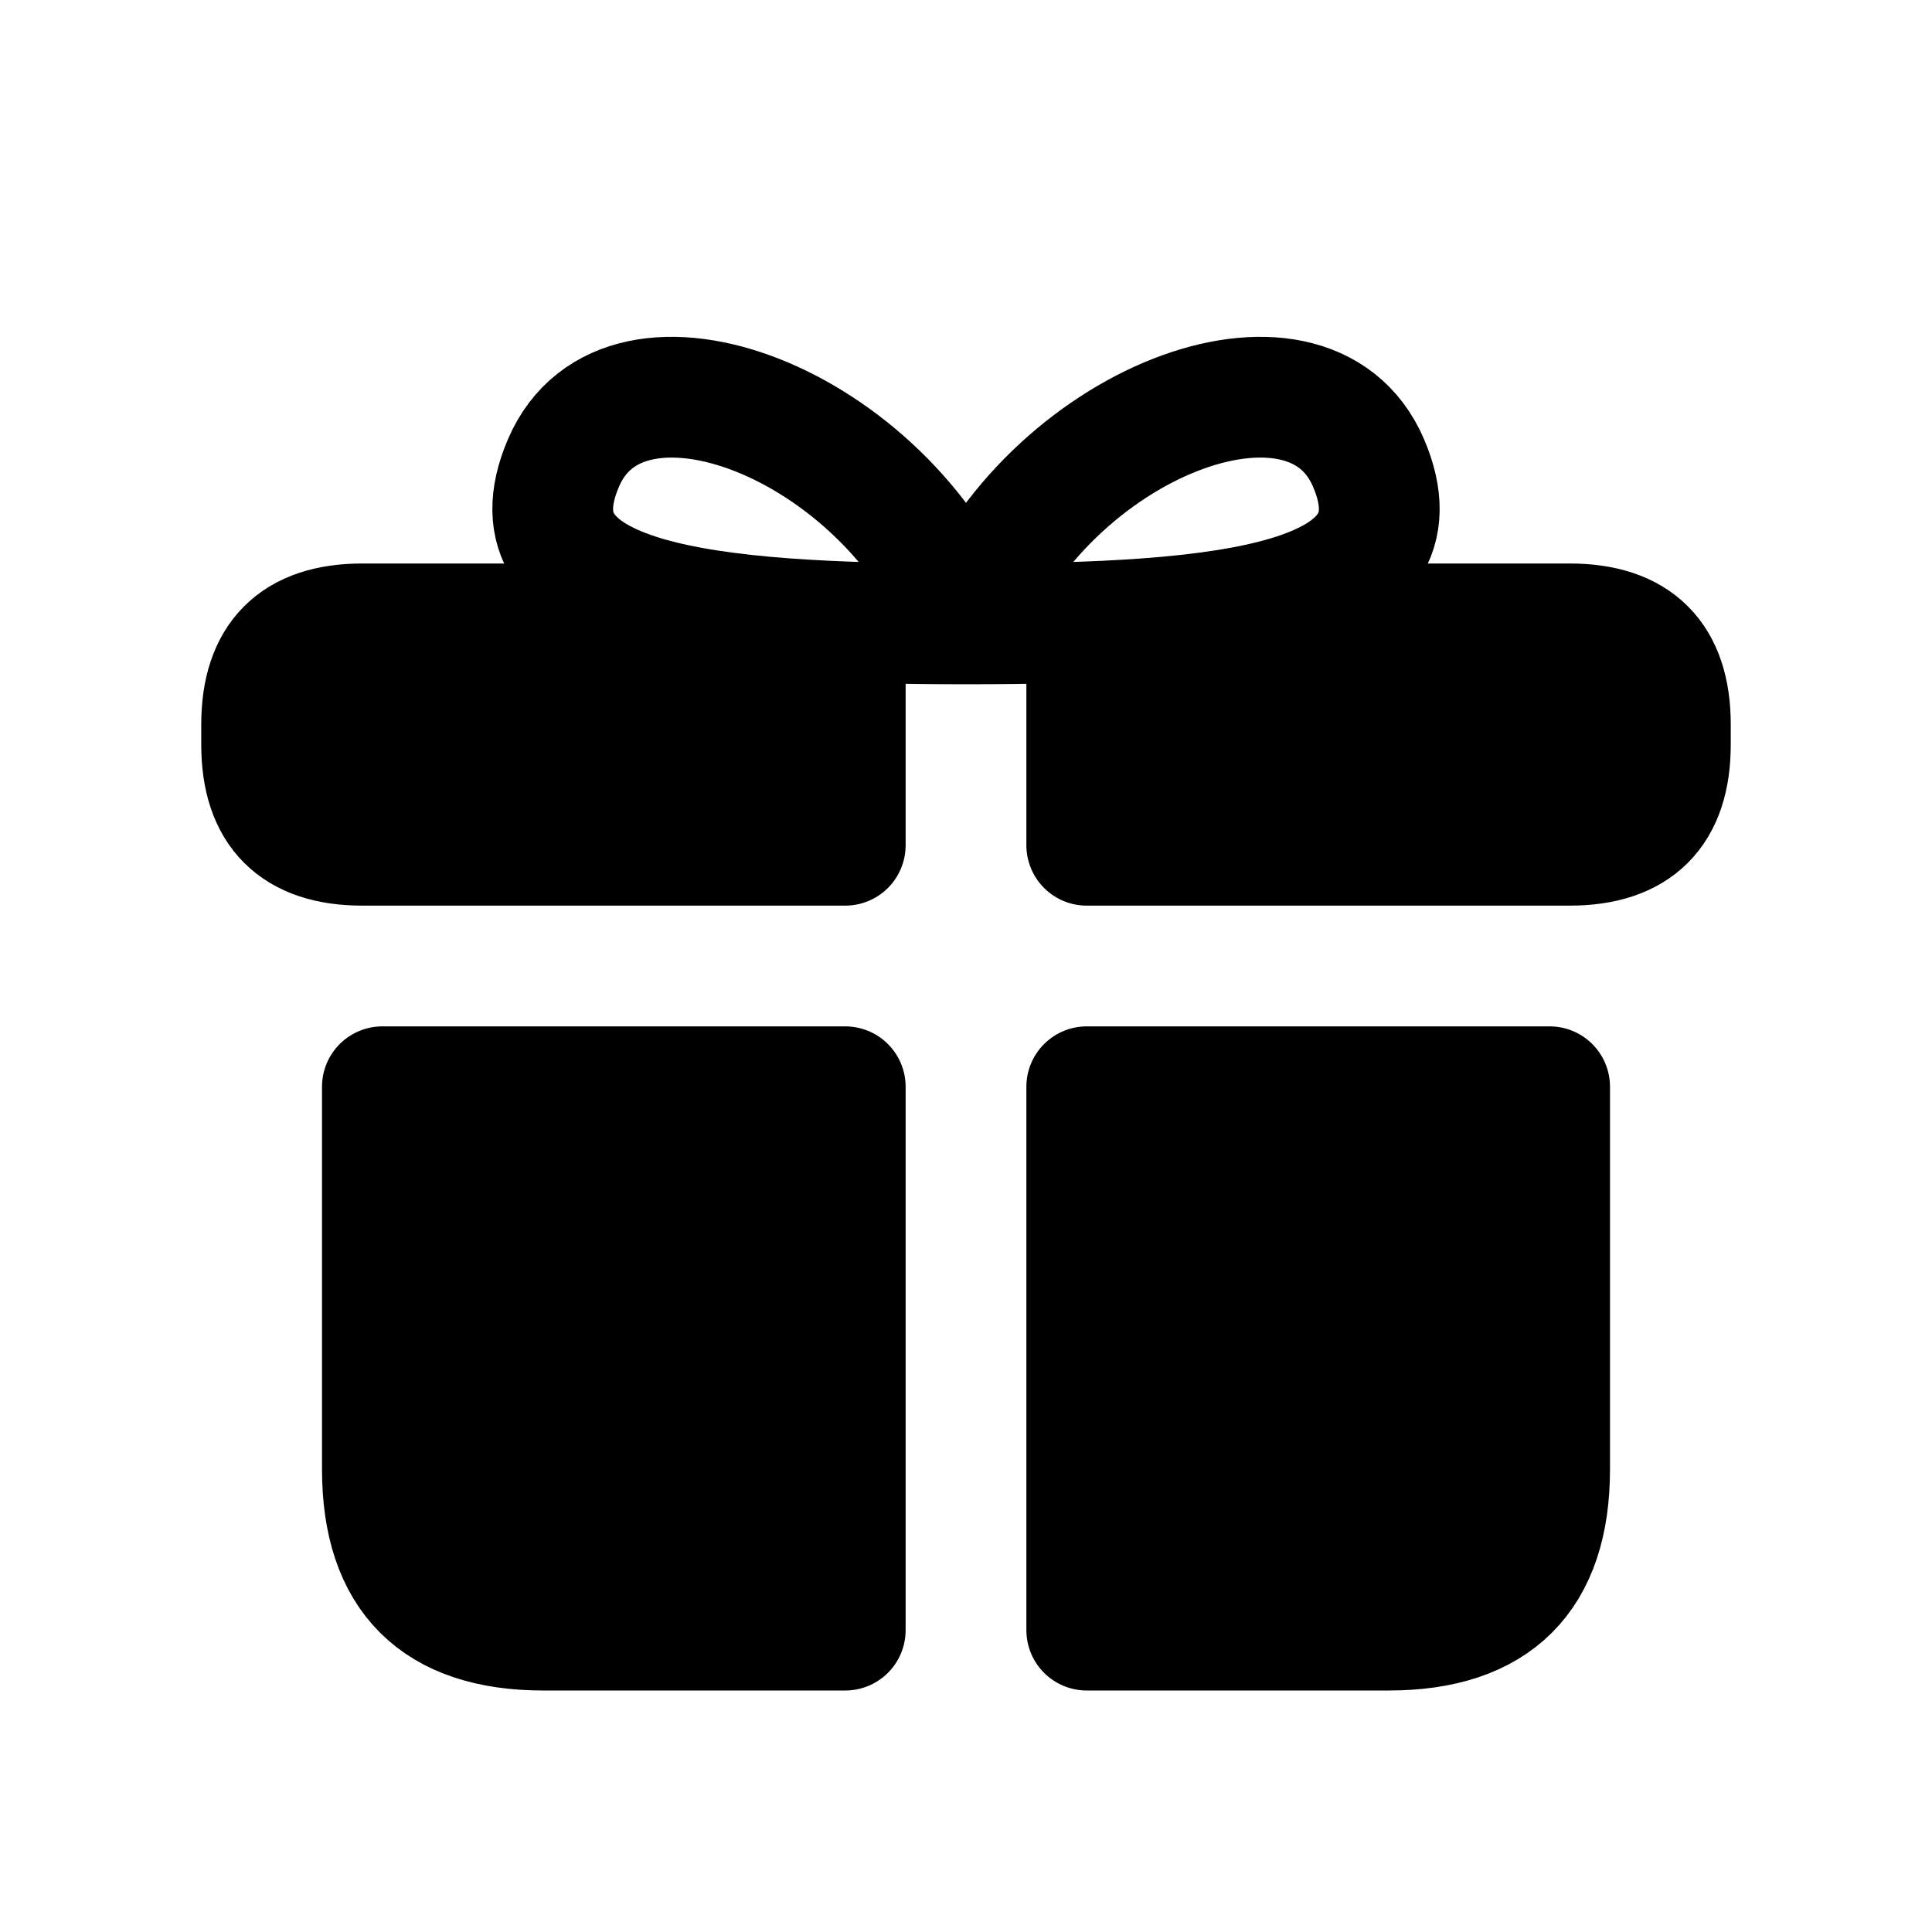
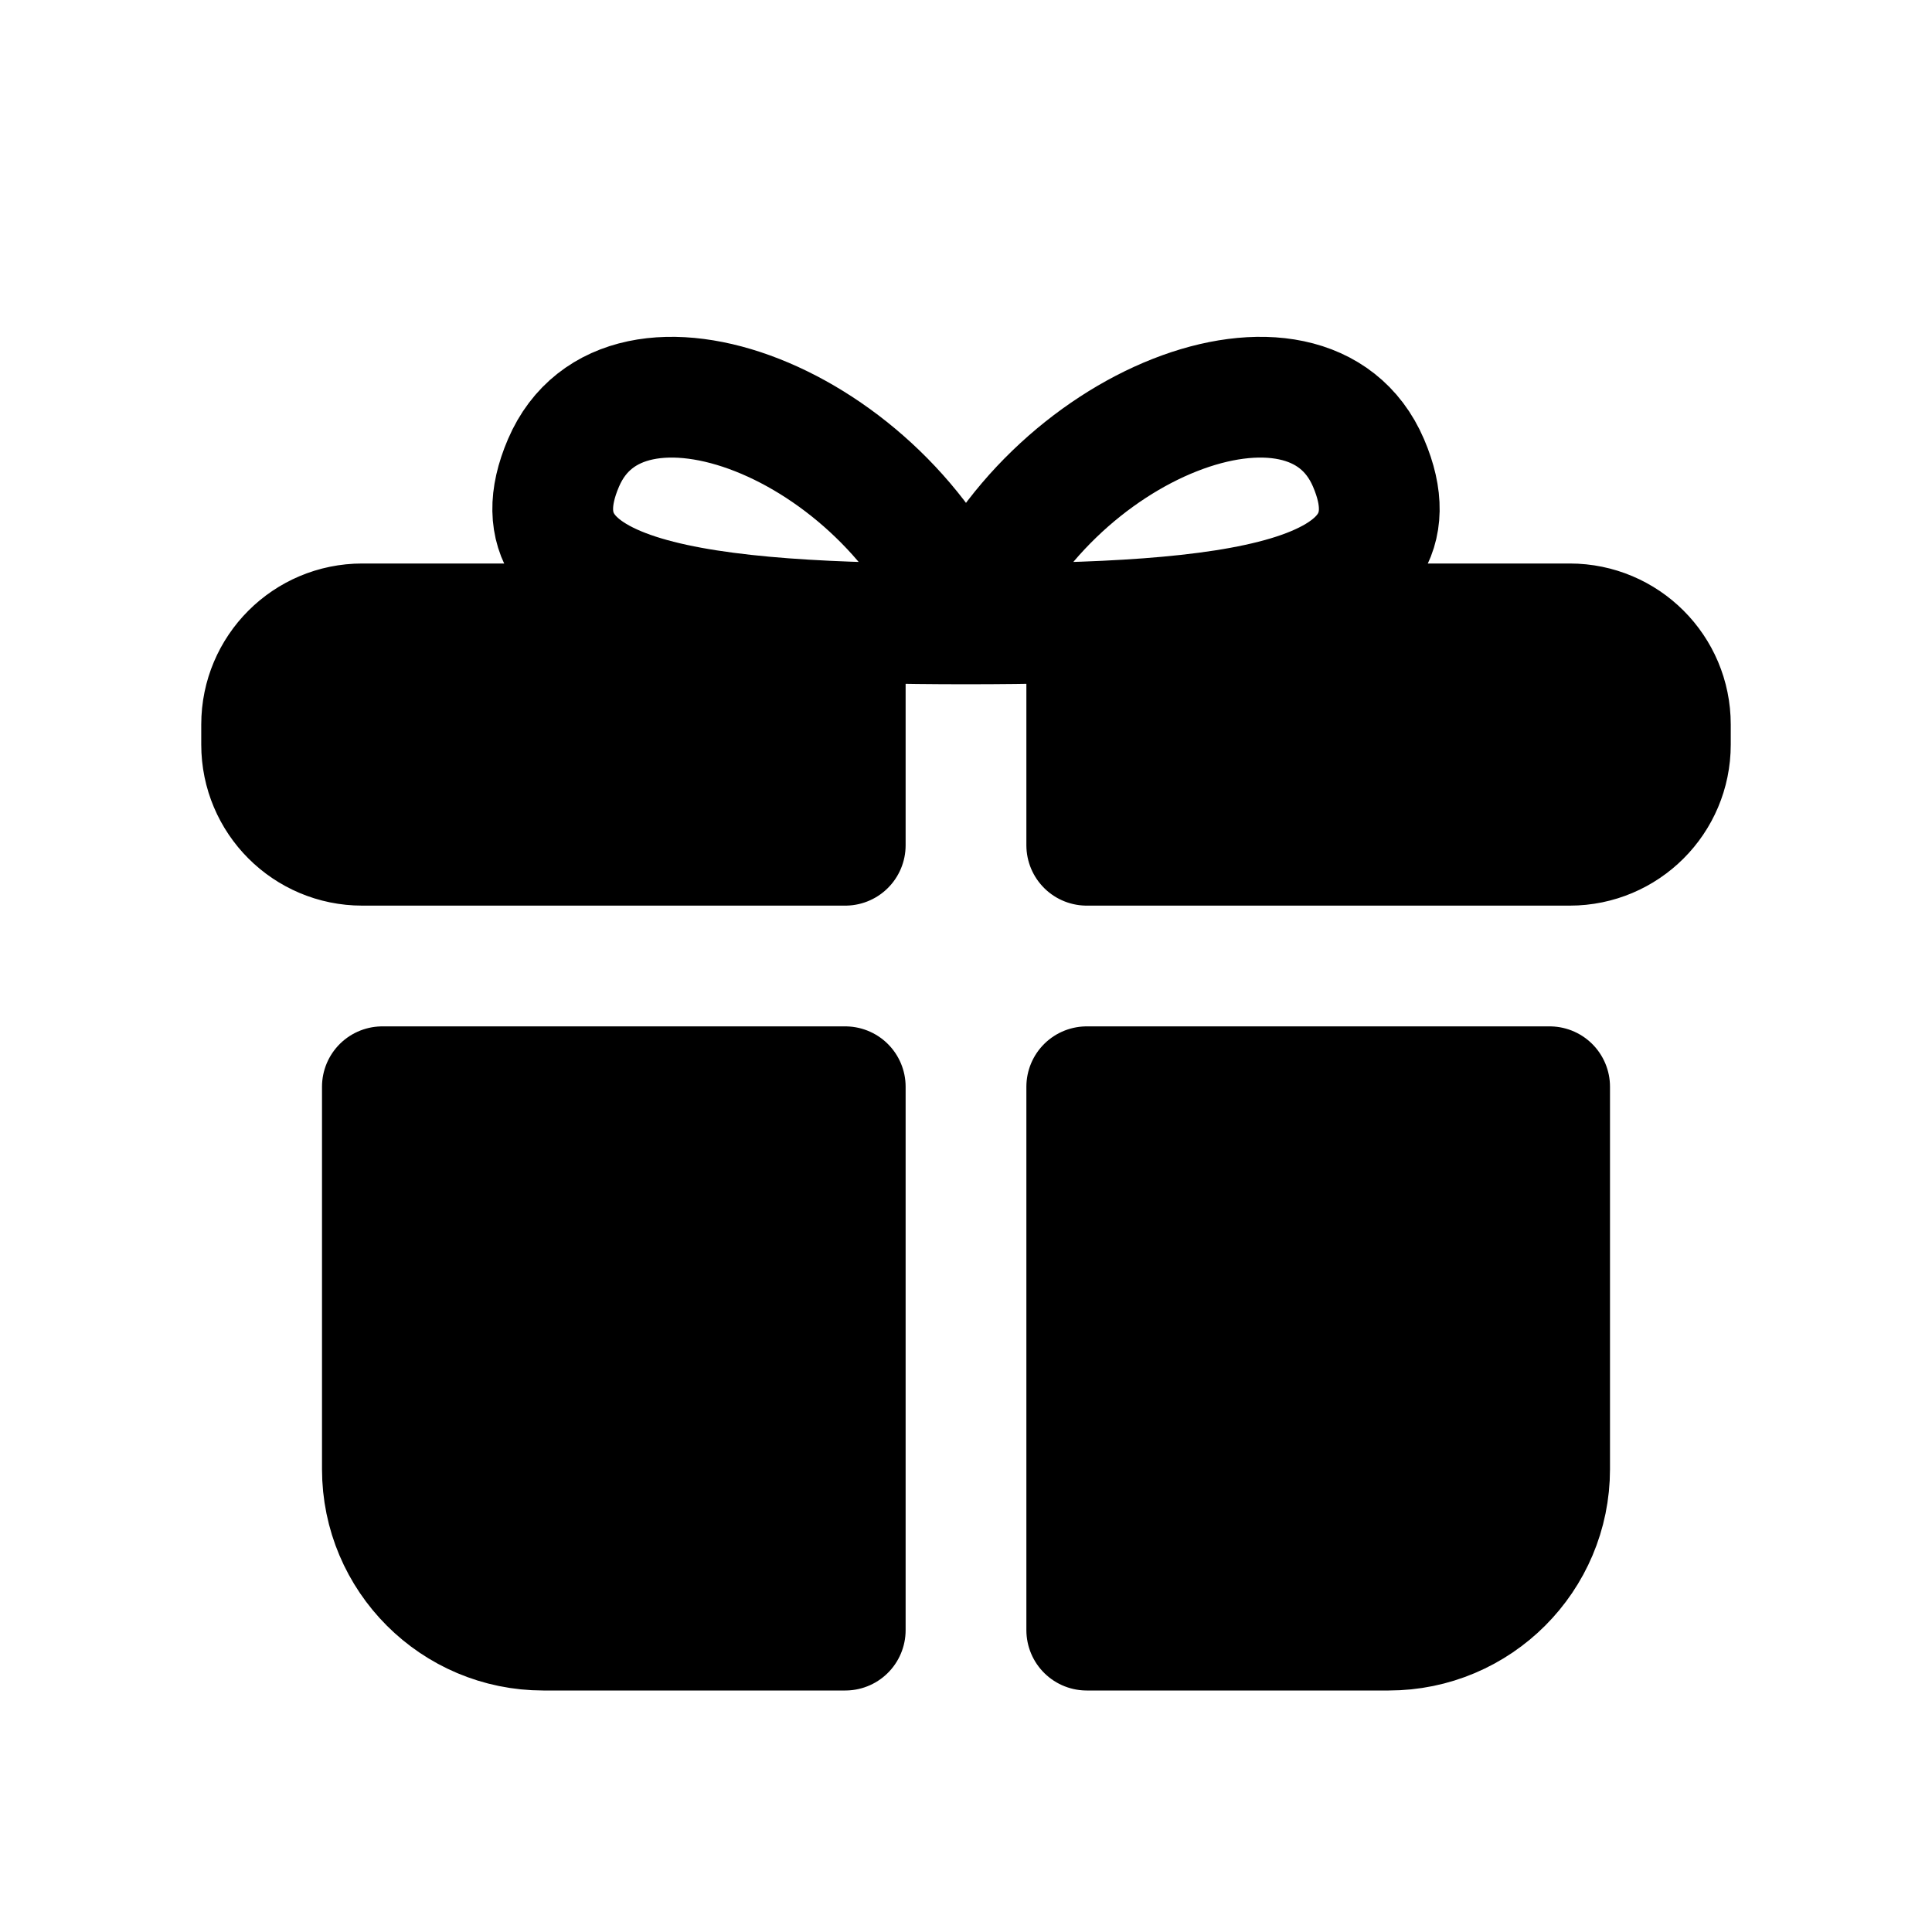
<svg xmlns="http://www.w3.org/2000/svg" width="24" height="24" viewBox="0 0 24 24" fill="currentColor" stroke="currentColor" stroke-width="1.5" stroke-linecap="round" stroke-linejoin="round">
-   <path d="M3.25 9Q3.25 7.75 4.5 7.75L10.5 7.75Q10.5 7.75 10.5 7.75L10.5 10.5Q10.5 10.5 10.5 10.5L4.5 10.5Q3.25 10.5 3.25 9.25zM13.5 7.75Q13.5 7.75 13.5 7.75L19.5 7.75Q20.75 7.75 20.75 9L20.75 9.25Q20.75 10.5 19.5 10.5L13.5 10.5Q13.5 10.5 13.5 10.5zM4.75 13.5Q4.75 13.5 4.75 13.5L10.5 13.5Q10.5 13.5 10.5 13.5L10.5 20.25Q10.5 20.25 10.5 20.25L6.75 20.25Q4.75 20.25 4.75 18.25zM13.5 13.5Q13.5 13.5 13.5 13.5L19.25 13.5Q19.25 13.5 19.25 13.5L19.25 18.25Q19.25 20.25 17.25 20.25L13.5 20.25Q13.5 20.25 13.5 20.25z" />
+   <path d="M3.25 9A1.25 1.25 0 0 1 4.5 7.75L10.5 7.75Q10.5 7.75 10.5 7.75L10.5 10.5Q10.5 10.5 10.5 10.5L4.5 10.5A1.25 1.25 0 0 1 3.25 9.25zM13.5 7.75Q13.5 7.75 13.5 7.75L19.5 7.75A1.25 1.25 0 0 1 20.75 9L20.75 9.25A1.25 1.25 0 0 1 19.5 10.5L13.5 10.5Q13.5 10.5 13.5 10.5zM4.75 13.5Q4.75 13.5 4.75 13.5L10.5 13.5Q10.5 13.5 10.5 13.5L10.5 20.25Q10.5 20.25 10.5 20.25L6.75 20.25A2 2 0 0 1 4.75 18.25zM13.5 13.5Q13.5 13.5 13.5 13.5L19.25 13.5Q19.25 13.5 19.25 13.5L19.25 18.25A2 2 0 0 1 17.25 20.25L13.5 20.25Q13.5 20.25 13.5 20.25z" />
  <path d="M12 7.75C11 5.25 7.75 4 7 5.75S8.75 7.75 12 7.75C15.25 7.75 17.75 7.5 17 5.75S13 5.25 12 7.75" fill="none" />
</svg>
